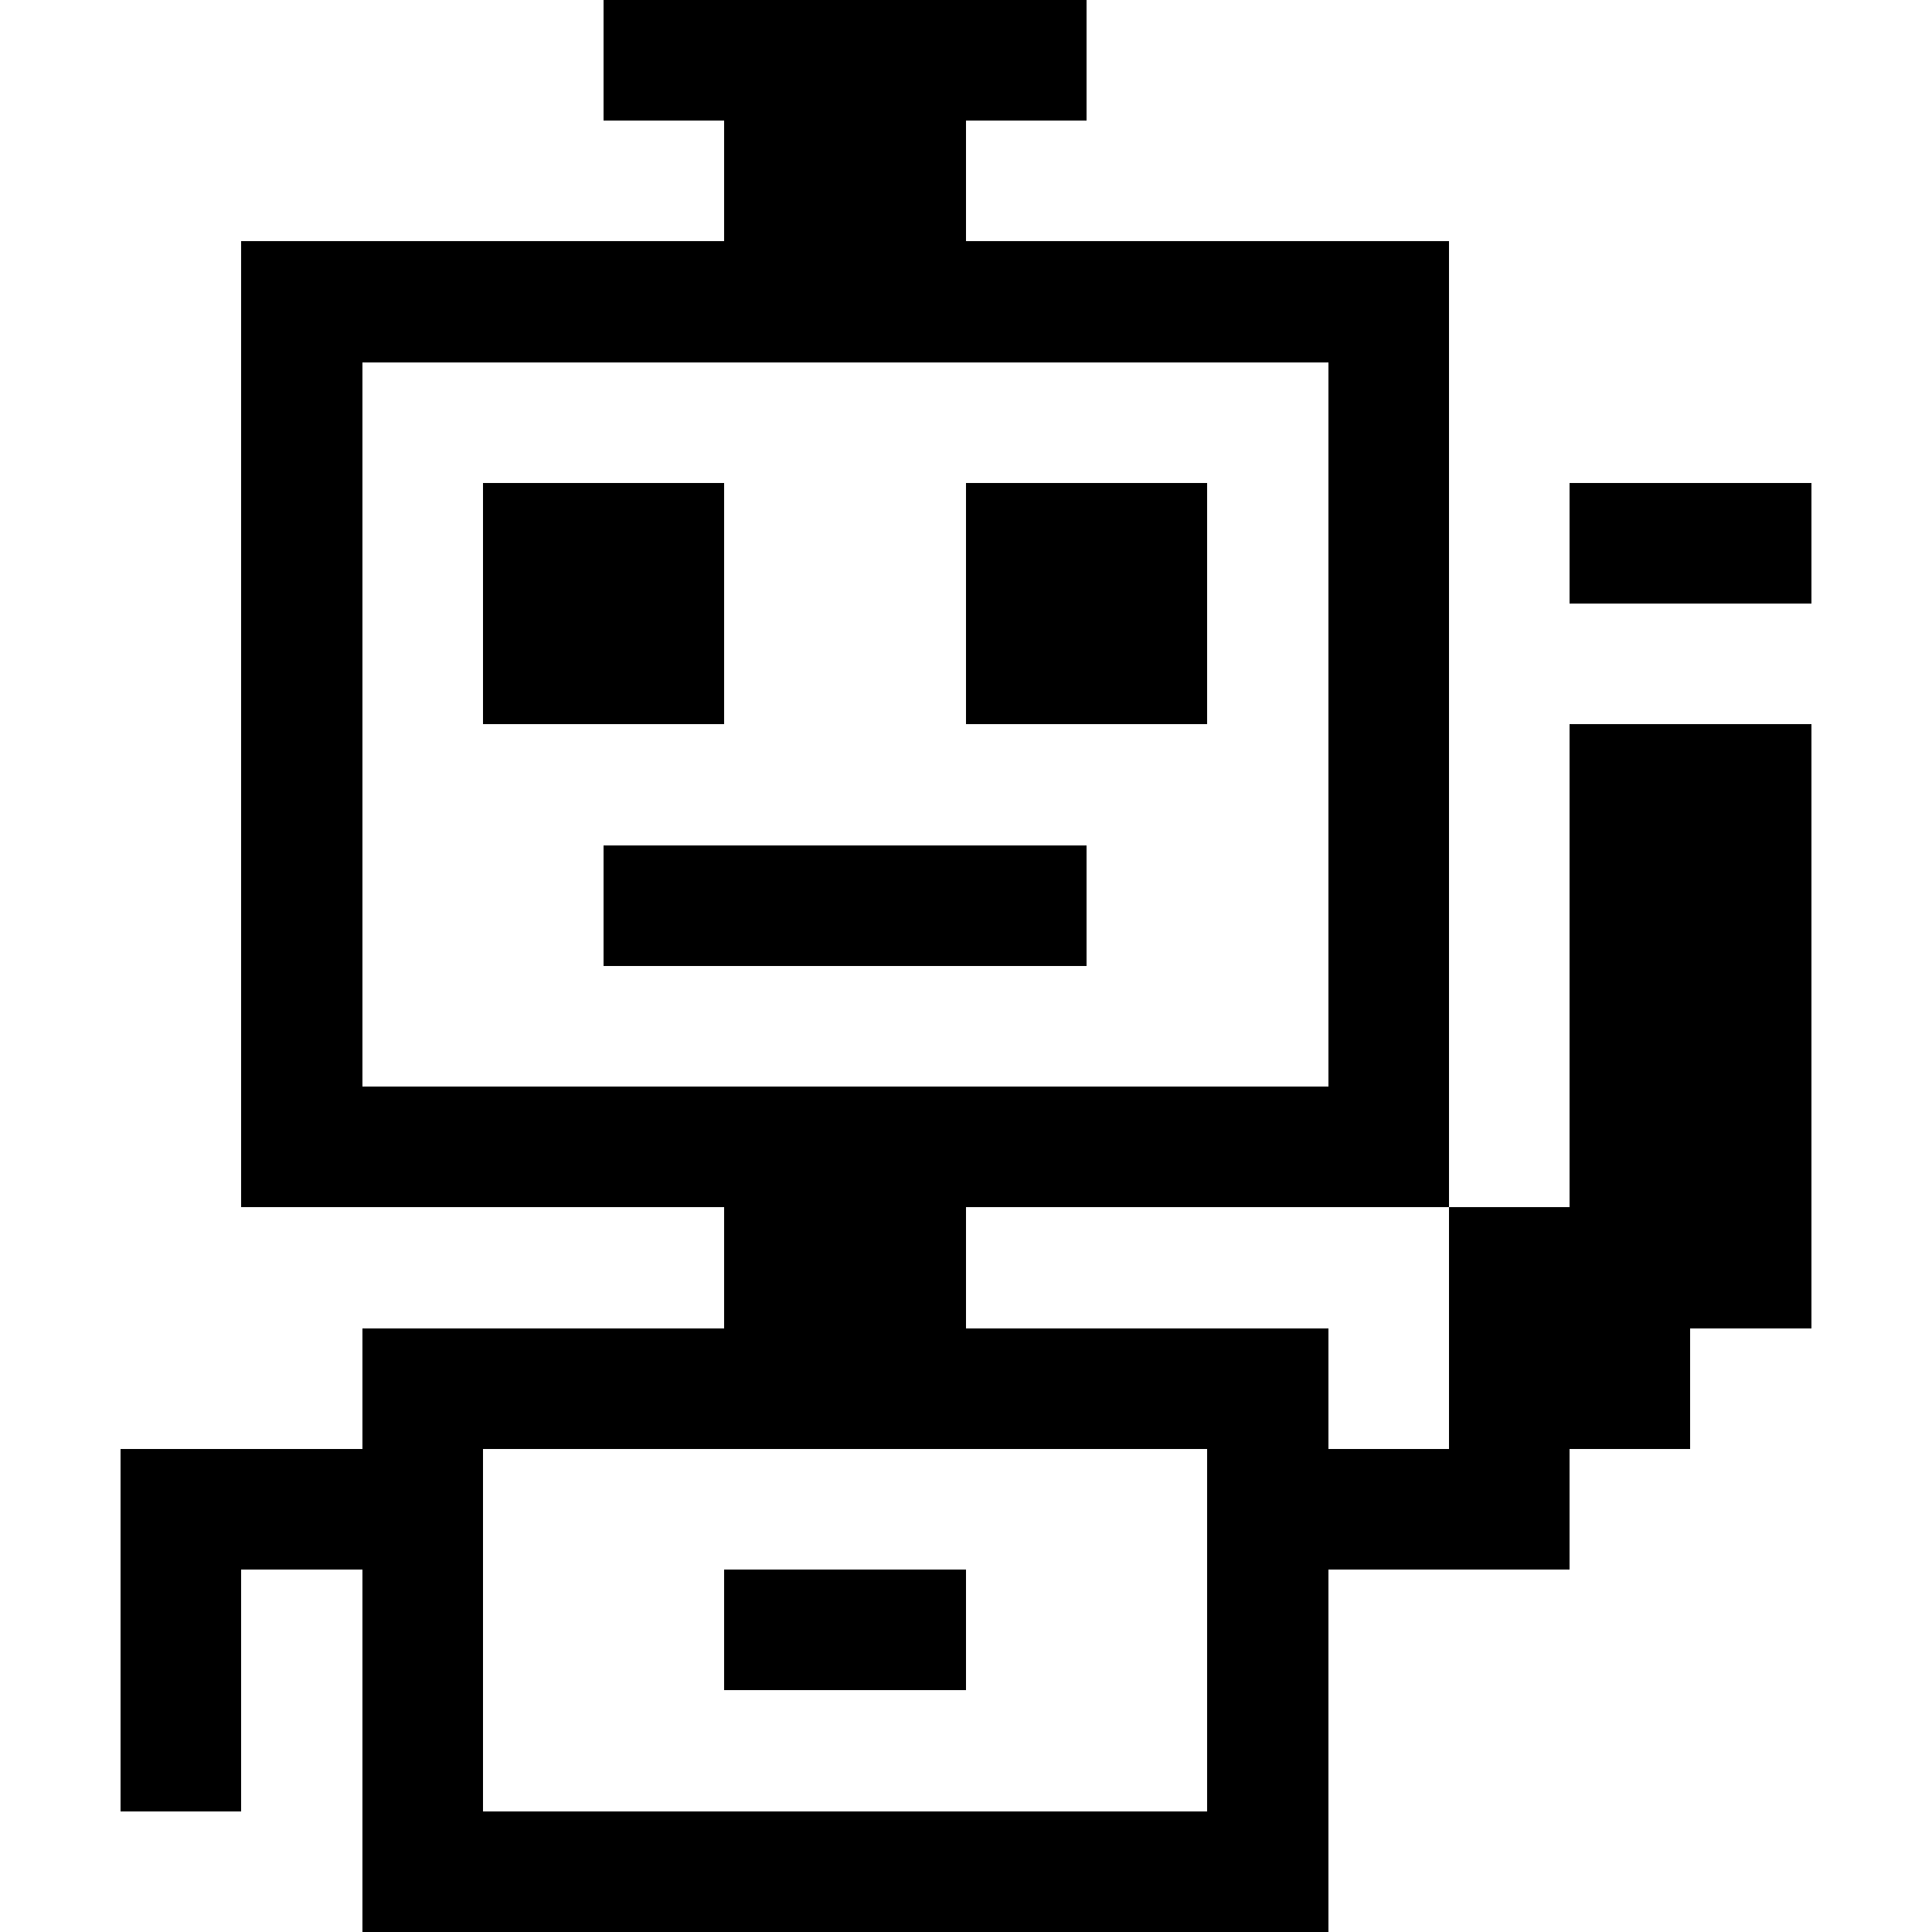
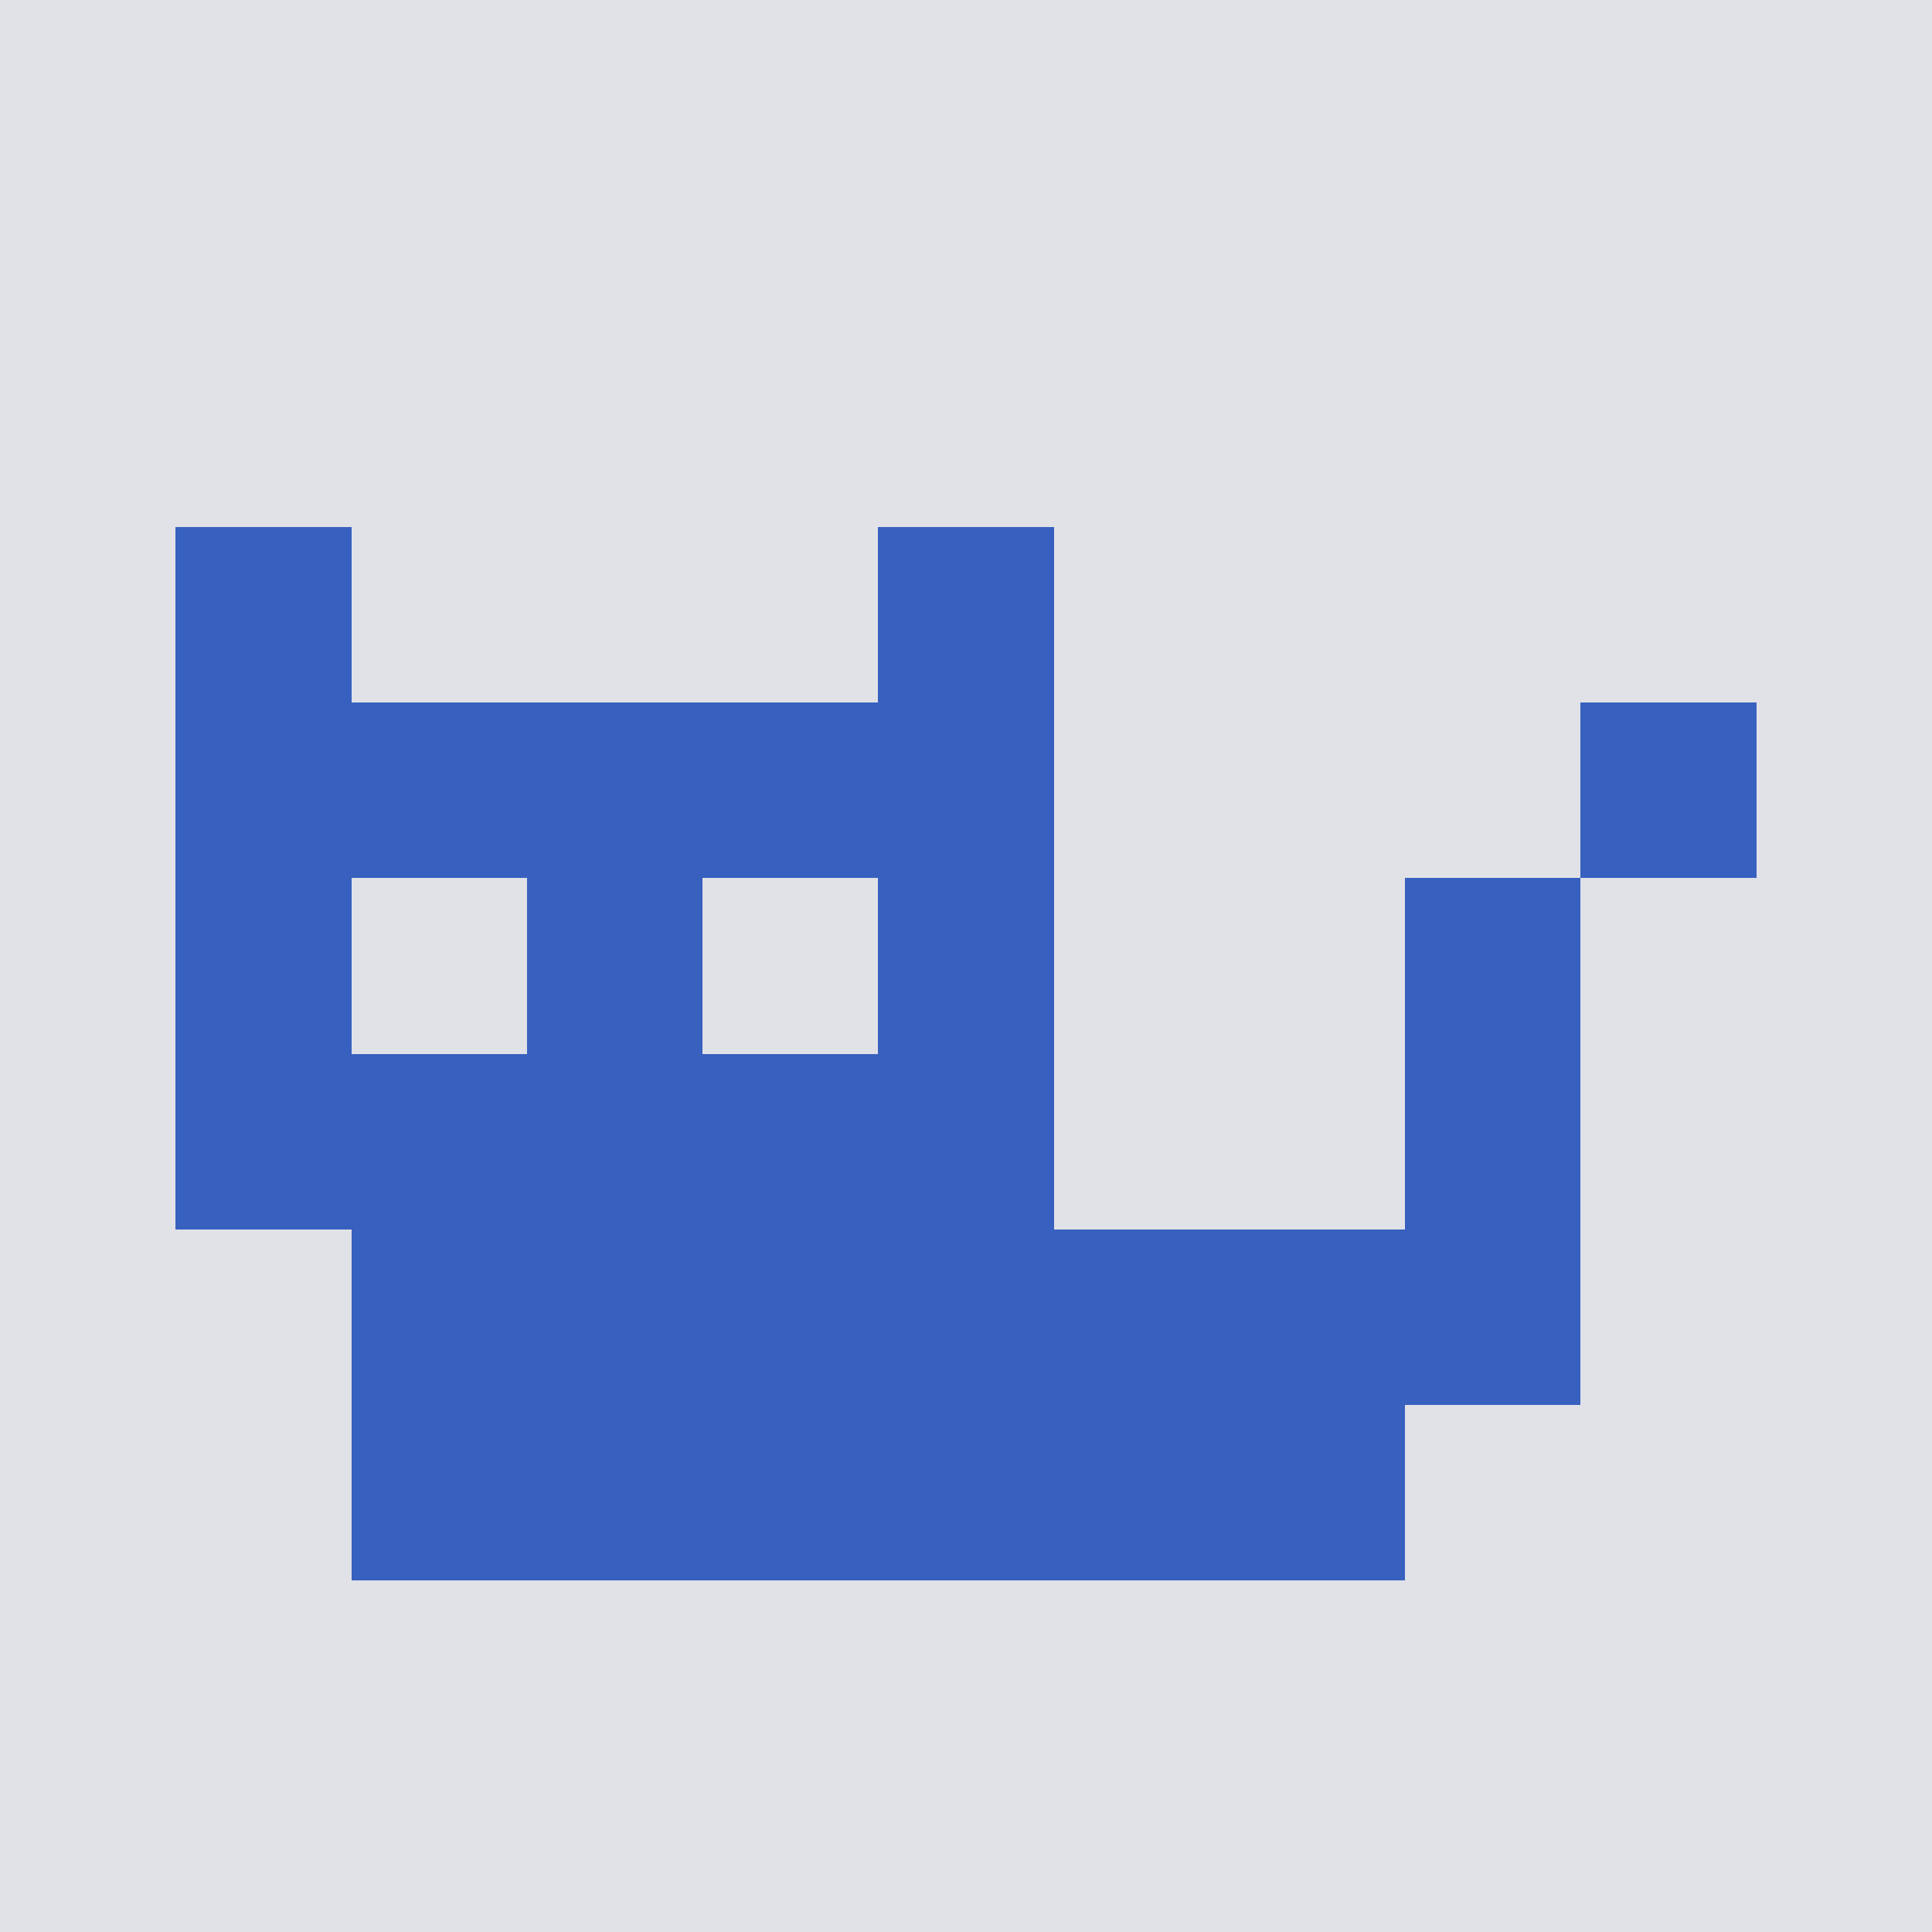
- <svg xmlns="http://www.w3.org/2000/svg" viewBox="0 0 16 16" width="32" height="32" shape-rendering="crispEdges">
-   <rect width="16" height="16" fill="#fff" />
-   <g fill="#000">
-     <rect x="5" y="0" width="4" height="1" />
-     <rect x="6" y="1" width="2" height="1" />
-     <rect x="2" y="2" width="10" height="1" />
-     <rect x="2" y="3" width="1" height="6" />
-     <rect x="11" y="3" width="1" height="6" />
-     <rect x="4" y="4" width="2" height="2" />
-     <rect x="8" y="4" width="2" height="2" />
-     <rect x="5" y="7" width="4" height="1" />
-     <rect x="2" y="9" width="10" height="1" />
-     <rect x="6" y="10" width="2" height="1" />
-     <rect x="3" y="11" width="8" height="1" />
-     <rect x="3" y="12" width="1" height="3" />
-     <rect x="10" y="12" width="1" height="3" />
-     <rect x="3" y="15" width="8" height="1" />
-     <rect x="6" y="13" width="2" height="1" />
-     <rect x="1" y="12" width="2" height="1" />
-     <rect x="1" y="13" width="1" height="2" />
-     <rect x="11" y="12" width="1" height="1" />
-     <rect x="12" y="10" width="1" height="3" />
-     <rect x="13" y="4" width="2" height="1" />
-     <rect x="13" y="6" width="2" height="5" />
-     <rect x="13" y="11" width="1" height="1" />
+ <svg xmlns="http://www.w3.org/2000/svg" viewBox="0 0 11 11" width="32" height="32" shape-rendering="crispEdges">
+   <rect width="11" height="11" fill="#e1e2e7" />
+   <g fill="#3760bf">
+     <rect x="1" y="3" width="1" height="1" />
+     <rect x="5" y="3" width="1" height="1" />
+     <rect x="1" y="4" width="5" height="3" />
+     <rect x="2" y="7" width="6" height="2" />
+     <rect x="8" y="5" width="1" height="3" />
+     <rect x="9" y="4" width="1" height="1" />
+   </g>
+   <g fill="#e1e2e7">
+     <rect x="2" y="5" width="1" height="1" />
+     <rect x="4" y="5" width="1" height="1" />
  </g>
</svg>
